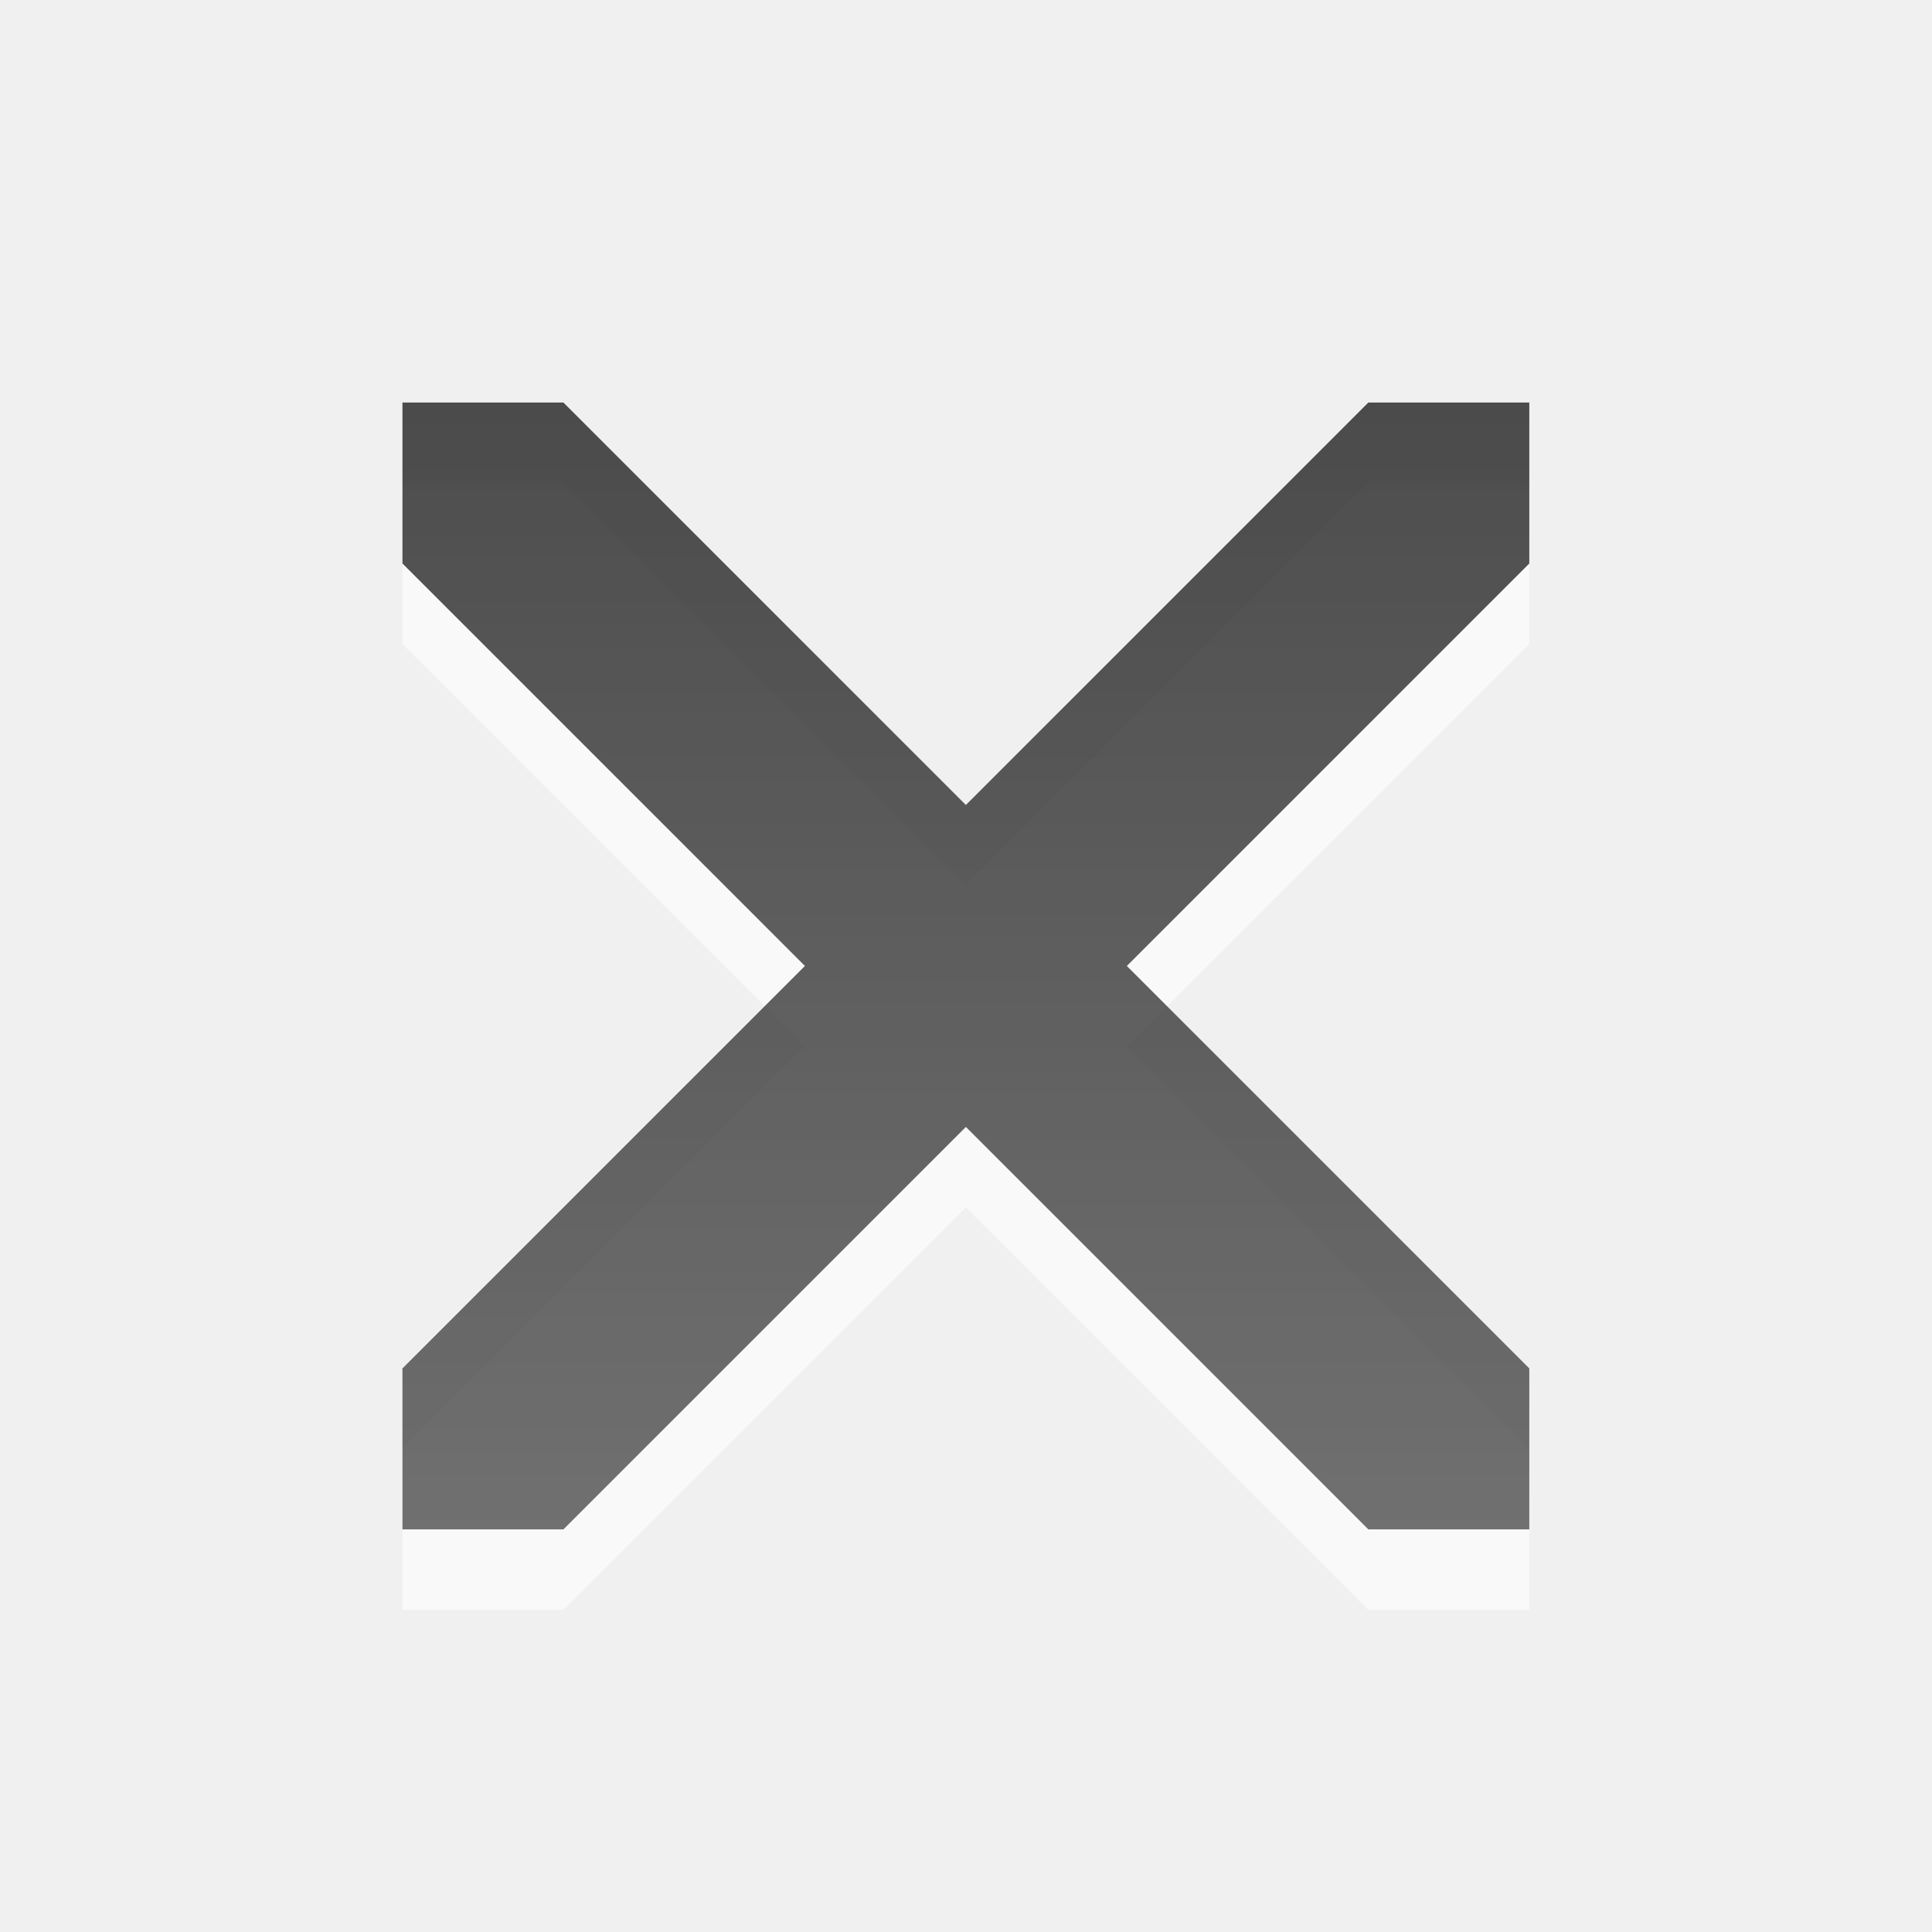
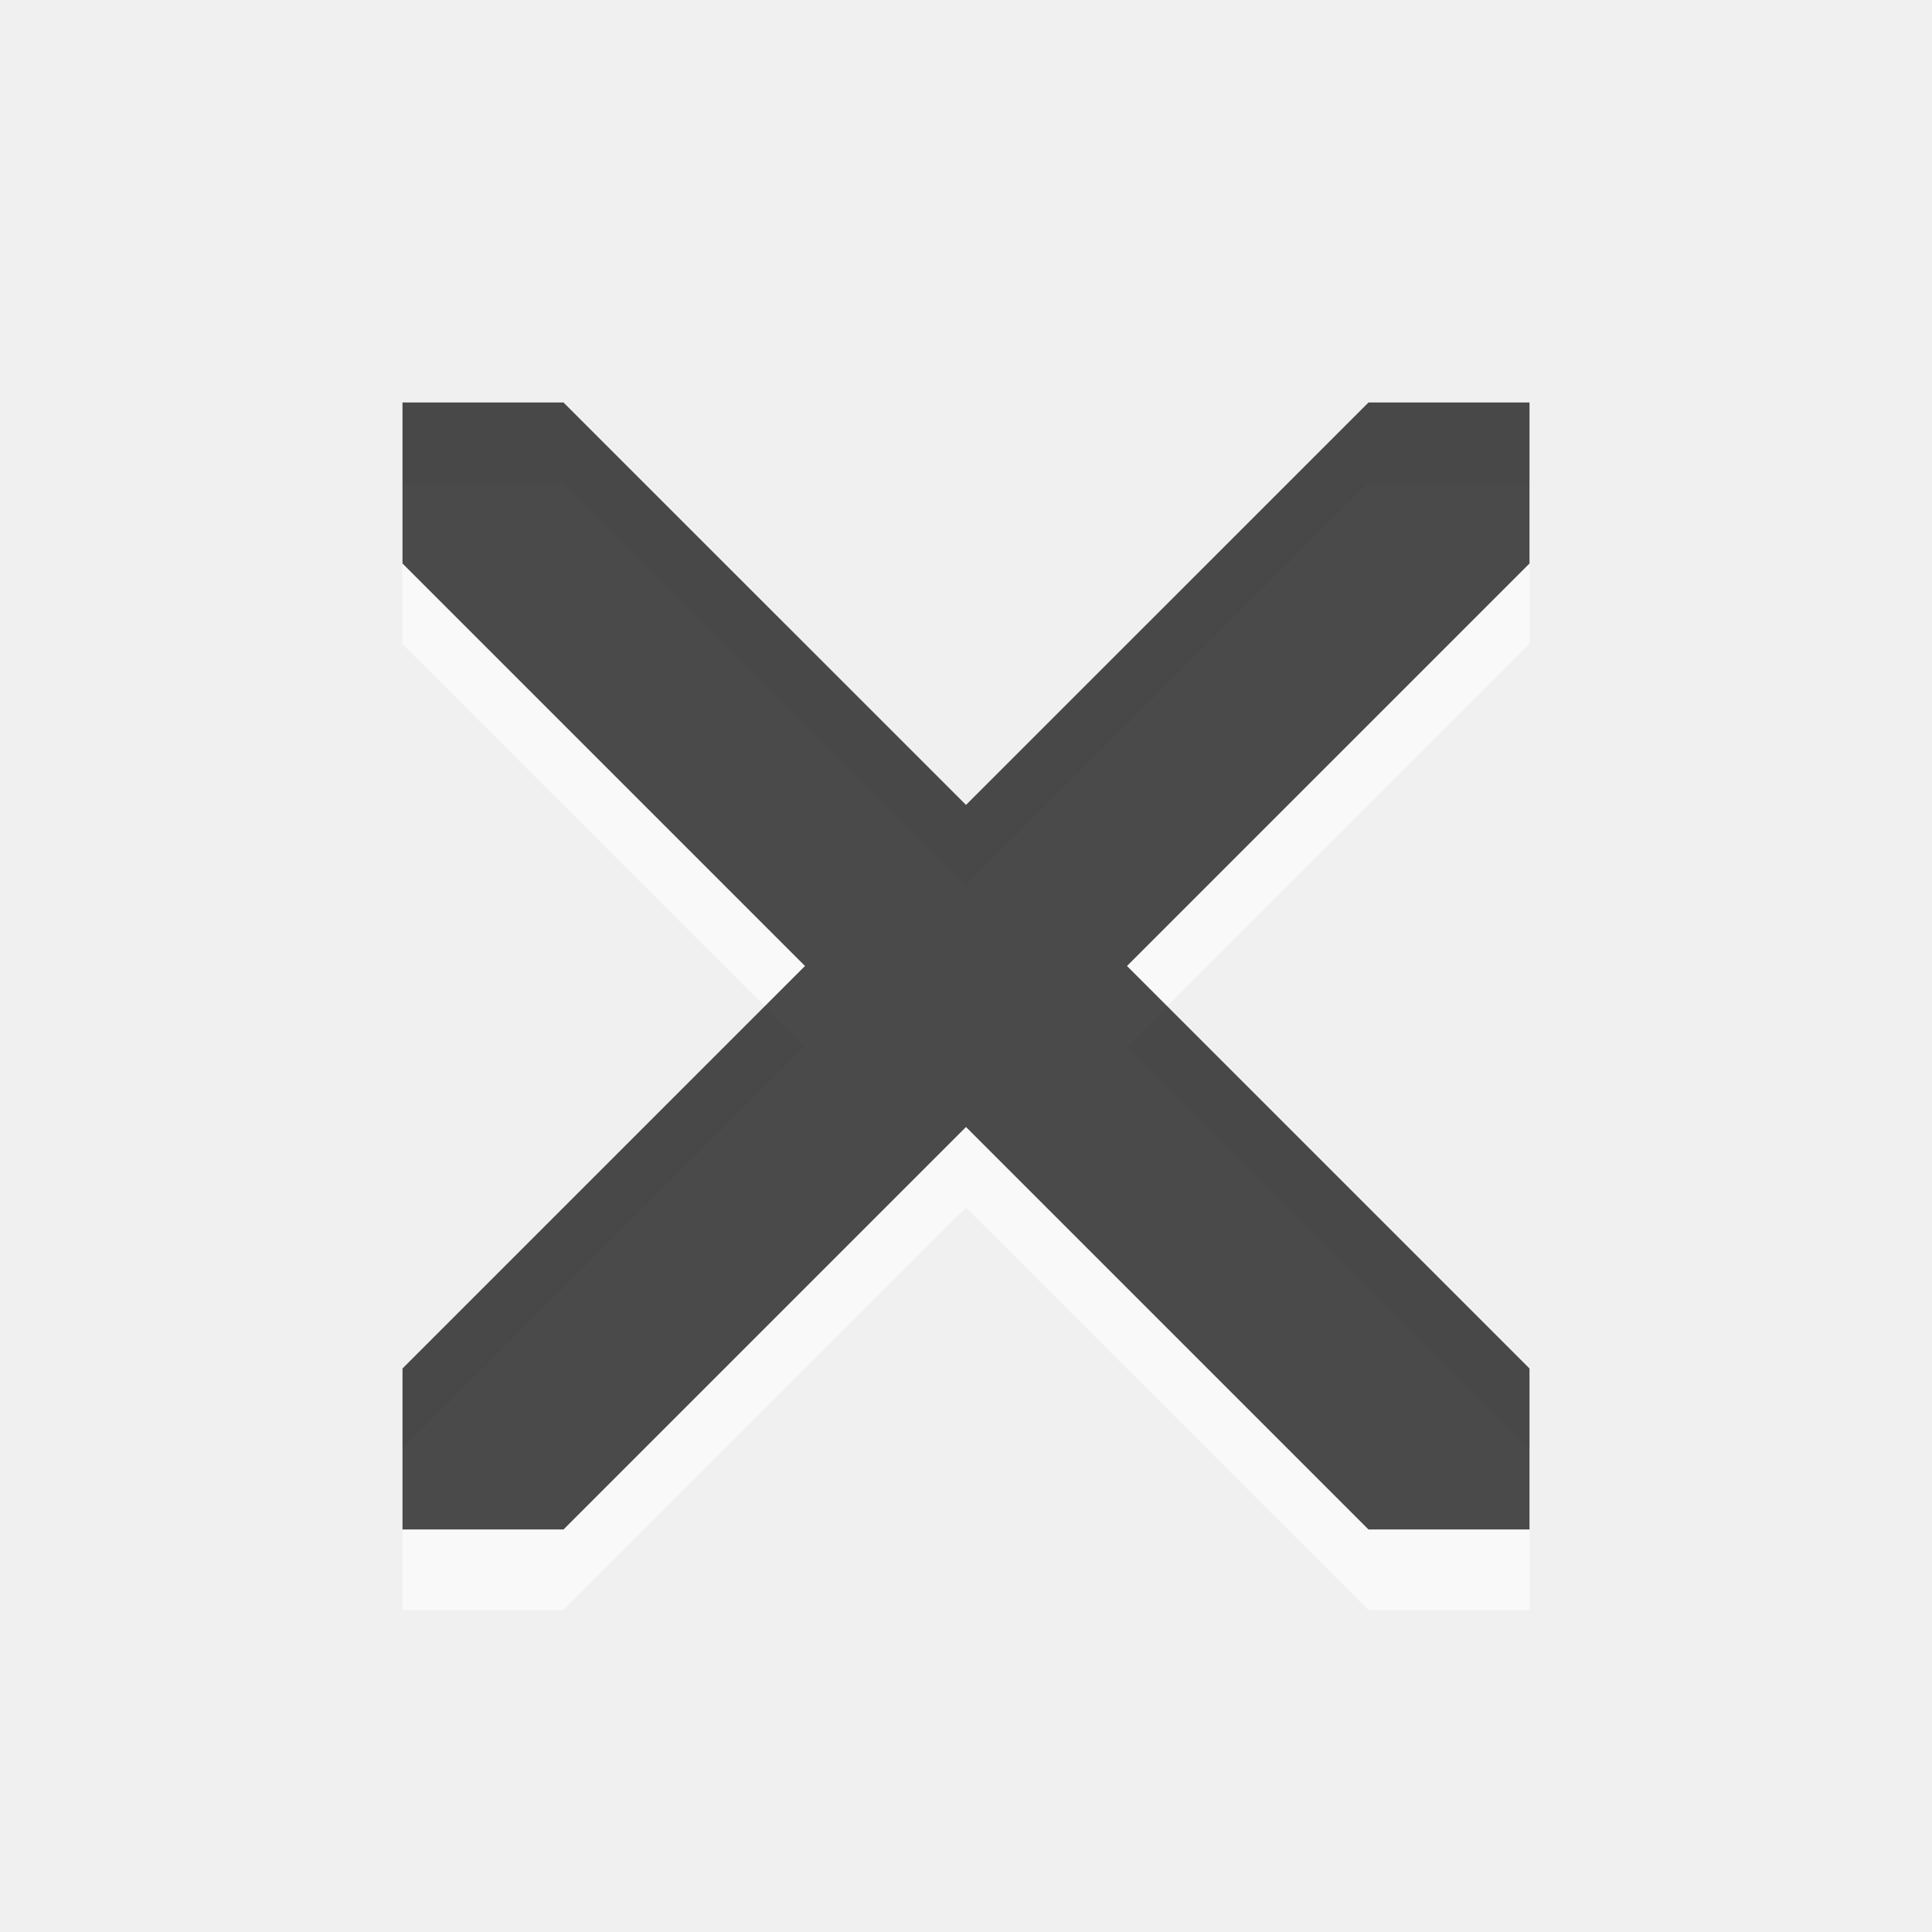
- <svg xmlns="http://www.w3.org/2000/svg" xmlns:xlink="http://www.w3.org/1999/xlink" width="24" height="24" id="svg6662" version="1.1">
+ <svg xmlns="http://www.w3.org/2000/svg" width="24" height="24" id="svg6662" version="1.1">
  <defs id="defs6664">
    <linearGradient y2="11.024" y1="3.007" x2="0" id="linearGradient1022-8-8-3-0-06-7" gradientUnits="userSpaceOnUse">
      <stop id="stop3001-0-9-4-9-91" offset="0" />
      <stop id="stop3003-5-6-6-5-8" stop-color="#363636" offset="1" />
    </linearGradient>
-     <linearGradient y2="-287.141" x2="159.51" y1="-297.077" x1="159.51" gradientTransform="matrix(1.119994,0,0,1.006481,83.01664,449.7634)" gradientUnits="userSpaceOnUse" id="linearGradient9348" xlink:href="#linearGradient1022-8-8-3-0-06-7" />
  </defs>
  <g id="capa1" transform="translate(0,-1028.362)">
-     <g id="dialog-no" transform="matrix(1.5,0,0,1.5,-382.5,343.819)">
-       <rect style="opacity:0.6;color:#000000;fill:none;stroke:none;stroke-width:1;marker:none;visibility:visible;display:inline;overflow:visible;enable-background:accumulate" id="rect3077" width="16" height="16" x="255" y="456.362" />
-       <path style="opacity:0.6;color:#000000;fill:#ffffff;fill-opacity:1;fill-rule:nonzero;stroke:none;stroke-width:0.667;marker:none;visibility:visible;display:inline;overflow:visible;enable-background:accumulate" d="m 258.333,460.362 0,1.333 3.333,3.333 -3.333,3.333 0,1.333 1.333,0 3.333,-3.333 3.333,3.333 1.333,0 0,-1.333 -3.333,-3.333 3.333,-3.333 0,-1.333 -1.333,0 -3.333,3.333 -3.333,-3.333 z" id="path6581" />
-       <path id="path6913" transform="translate(0,308.2677)" d="m 258.333,151.428 0,1.333 3.333,3.333 -3.333,3.333 0,1.333 1.333,0 3.333,-3.333 3.333,3.333 1.333,0 0,-1.333 -3.333,-3.333 3.333,-3.333 0,-1.333 -1.333,0 -3.333,3.333 -3.333,-3.333 z" style="opacity:0.7;color:#000000;fill:url(#linearGradient9348);fill-opacity:1;fill-rule:nonzero;stroke:none;stroke-width:1;marker:none;visibility:visible;display:inline;overflow:visible;enable-background:accumulate" />
-     </g>
+     <rect y="1028.362" x="-1e-06" height="24" width="24" id="rect3077" style="opacity:0.6;color:#000000;fill:none;stroke:none;stroke-width:1;marker:none;visibility:visible;display:inline;overflow:visible;enable-background:accumulate" />
+     <path id="path6581" d="m 5,1034.362 0,2 5,5 -5,5 0,2 2,0 5,-5 5,5 2,0 0,-2 -5,-5 5,-5 0,-2 -2,0 -5,4.999 -5,-4.999 z" style="opacity:0.6;color:#000000;fill:#ffffff;fill-opacity:1;fill-rule:nonzero;stroke:none;stroke-width:0.667;marker:none;visibility:visible;display:inline;overflow:visible;enable-background:accumulate" />
+     <path style="opacity:0.7;color:#000000;fill:#000000;fill-opacity:1;fill-rule:nonzero;stroke:none;stroke-width:1;marker:none;visibility:visible;display:inline;overflow:visible;enable-background:accumulate" d="m 5,1033.362 0,2 5,5 -5,5 0,2 2,0 5,-5 5,5 2,0 0,-2 -5,-5 5,-5 0,-2 -2,0 -5,4.999 -5,-4.999 z" id="path6913" />
  </g>
</svg>
